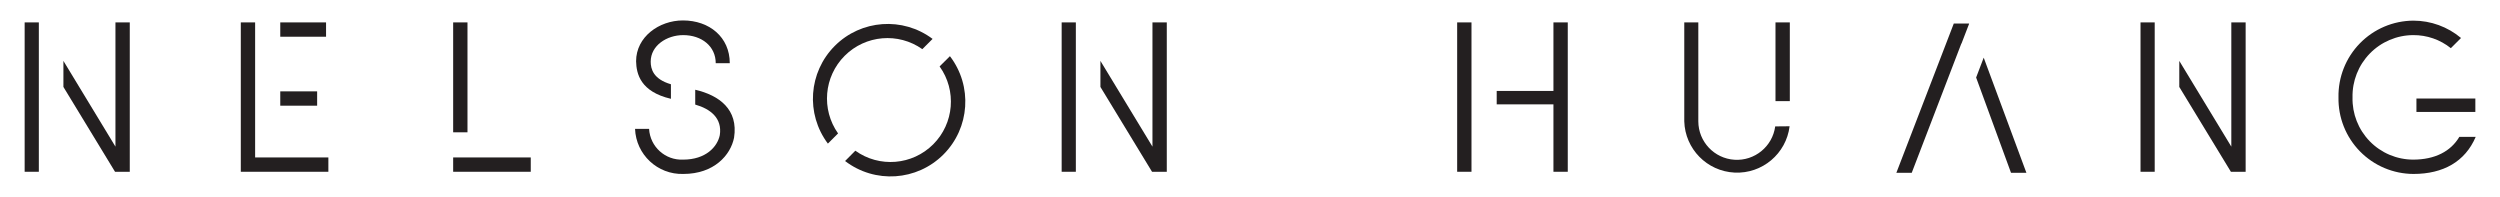
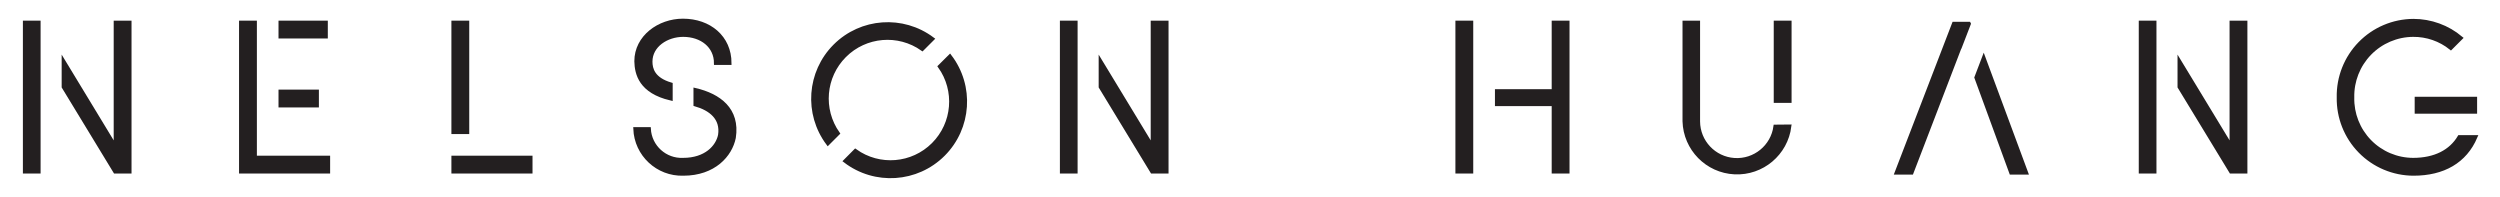
- <svg xmlns="http://www.w3.org/2000/svg" viewBox="0 0 356 28" shape-rendering="geometricPrecision">
+ <svg xmlns="http://www.w3.org/2000/svg" viewBox="0 0 356 28">
  <defs>
-     <style>.cls-1{fill:#231f20;}</style>
+     <style>.cls-1{fill:#231f20;stroke:#231f20;stroke-miterlimit:10;stroke-width:0.5px;}</style>
  </defs>
  <g id="Logo_1" data-name="Logo 1">
    <g id="Layer_7" data-name="Layer 7">
      <polygon class="cls-1" points="279.31 6.22 280.4 3.39 280.38 3.35 278.22 3.35 270.04 24.61 272.23 24.61 279.3 6.19 279.31 6.22" />
      <polygon class="cls-1" points="282.48 8.21 281.4 11.04 286.37 24.61 288.56 24.61 282.48 8.21" />
      <rect class="cls-1" x="39.91" y="3.19" width="6.52" height="2.04" />
      <rect class="cls-1" x="39.91" y="13.01" width="5.25" height="2.04" />
      <polygon class="cls-1" points="36.33 22.42 36.33 15.04 36.33 15.04 36.33 13.01 36.33 13.01 36.33 5.23 36.33 5.23 36.33 3.19 34.29 3.19 34.29 24.46 46.76 24.46 46.76 22.42 36.33 22.42" />
      <rect class="cls-1" x="64.53" y="3.19" width="2.04" height="15.65" />
      <polygon class="cls-1" points="66.57 22.42 64.53 22.42 64.53 24.46 75.58 24.46 75.58 22.42 66.57 22.42 66.57 22.42" />
      <rect class="cls-1" x="207.5" y="3.19" width="2.04" height="21.27" />
      <polygon class="cls-1" points="221.21 3.19 221.21 12.95 213.13 12.95 213.13 14.86 221.21 14.86 221.21 24.46 223.25 24.46 223.25 3.19 221.21 3.19" />
      <path class="cls-1" d="M252.79,18a5.5,5.5,0,0,1-10.95-.71V3.19h-2V17.27a7.53,7.53,0,0,0,15,.71Z" />
      <rect class="cls-1" x="252.83" y="3.19" width="2.04" height="11.21" />
      <rect class="cls-1" x="304.81" y="3.19" width="2.02" height="21.27" />
      <polygon class="cls-1" points="317.74 3.19 317.74 20.88 310.33 8.67 310.33 12.38 317.68 24.46 319.78 24.46 319.78 3.19 317.74 3.19" />
      <rect class="cls-1" x="151.18" y="3.19" width="2.02" height="21.27" />
      <polygon class="cls-1" points="164.11 3.19 164.11 20.88 156.7 8.67 156.7 12.38 164.05 24.46 166.15 24.46 166.15 3.19 164.11 3.19" />
      <rect class="cls-1" x="3.51" y="3.19" width="2.02" height="21.27" />
      <polygon class="cls-1" points="16.44 3.19 16.44 20.88 9.03 8.67 9.03 12.38 16.38 24.46 18.48 24.46 18.48 3.19 16.44 3.19" />
      <path class="cls-1" d="M95.54,14.07V12c-2.53-.74-2.88-2.19-2.88-3.23C92.66,6.49,94.94,5,97.29,5c2.62,0,4.63,1.58,4.63,4h2c0-3.71-2.9-6.09-6.67-6.09-3.4,0-6.67,2.35-6.67,5.81C90.62,10.53,91.21,13.06,95.54,14.07Z" />
      <path class="cls-1" d="M99,12.78v2.11c2.16.62,3.87,1.93,3.5,4.35-.34,1.67-2,3.49-5.22,3.49a4.64,4.64,0,0,1-4.85-4.38h-2a6.68,6.68,0,0,0,6.88,6.42c4.38,0,6.73-2.69,7.22-5.16C105.16,15.57,102.4,13.57,99,12.78Z" />
      <path class="cls-1" d="M119.34,19a8.61,8.61,0,0,1,12-12l1.46-1.46a10.65,10.65,0,0,0-14.91,14.91Z" />
      <path class="cls-1" d="M135.27,8,133.8,9.46a8.6,8.6,0,0,1-12,12l-1.46,1.47A10.65,10.65,0,0,0,135.27,8Z" />
      <polygon class="cls-1" points="344.1 15.94 350.31 15.94 350.31 15.94 352.49 15.94 352.49 14.03 344.1 14.03 344.1 15.94" />
      <path class="cls-1" d="M350.21,19.49c-1.22,2.06-3.47,3.24-6.58,3.24A8.65,8.65,0,0,1,335,13.87,8.68,8.68,0,0,1,343.63,5,8.46,8.46,0,0,1,349,6.86l1.45-1.45a10.55,10.55,0,0,0-6.79-2.47A10.72,10.72,0,0,0,333,13.87a10.71,10.71,0,0,0,10.68,10.9c4.24,0,7.36-1.76,8.86-5.28Z" />
    </g>
  </g>
</svg>
